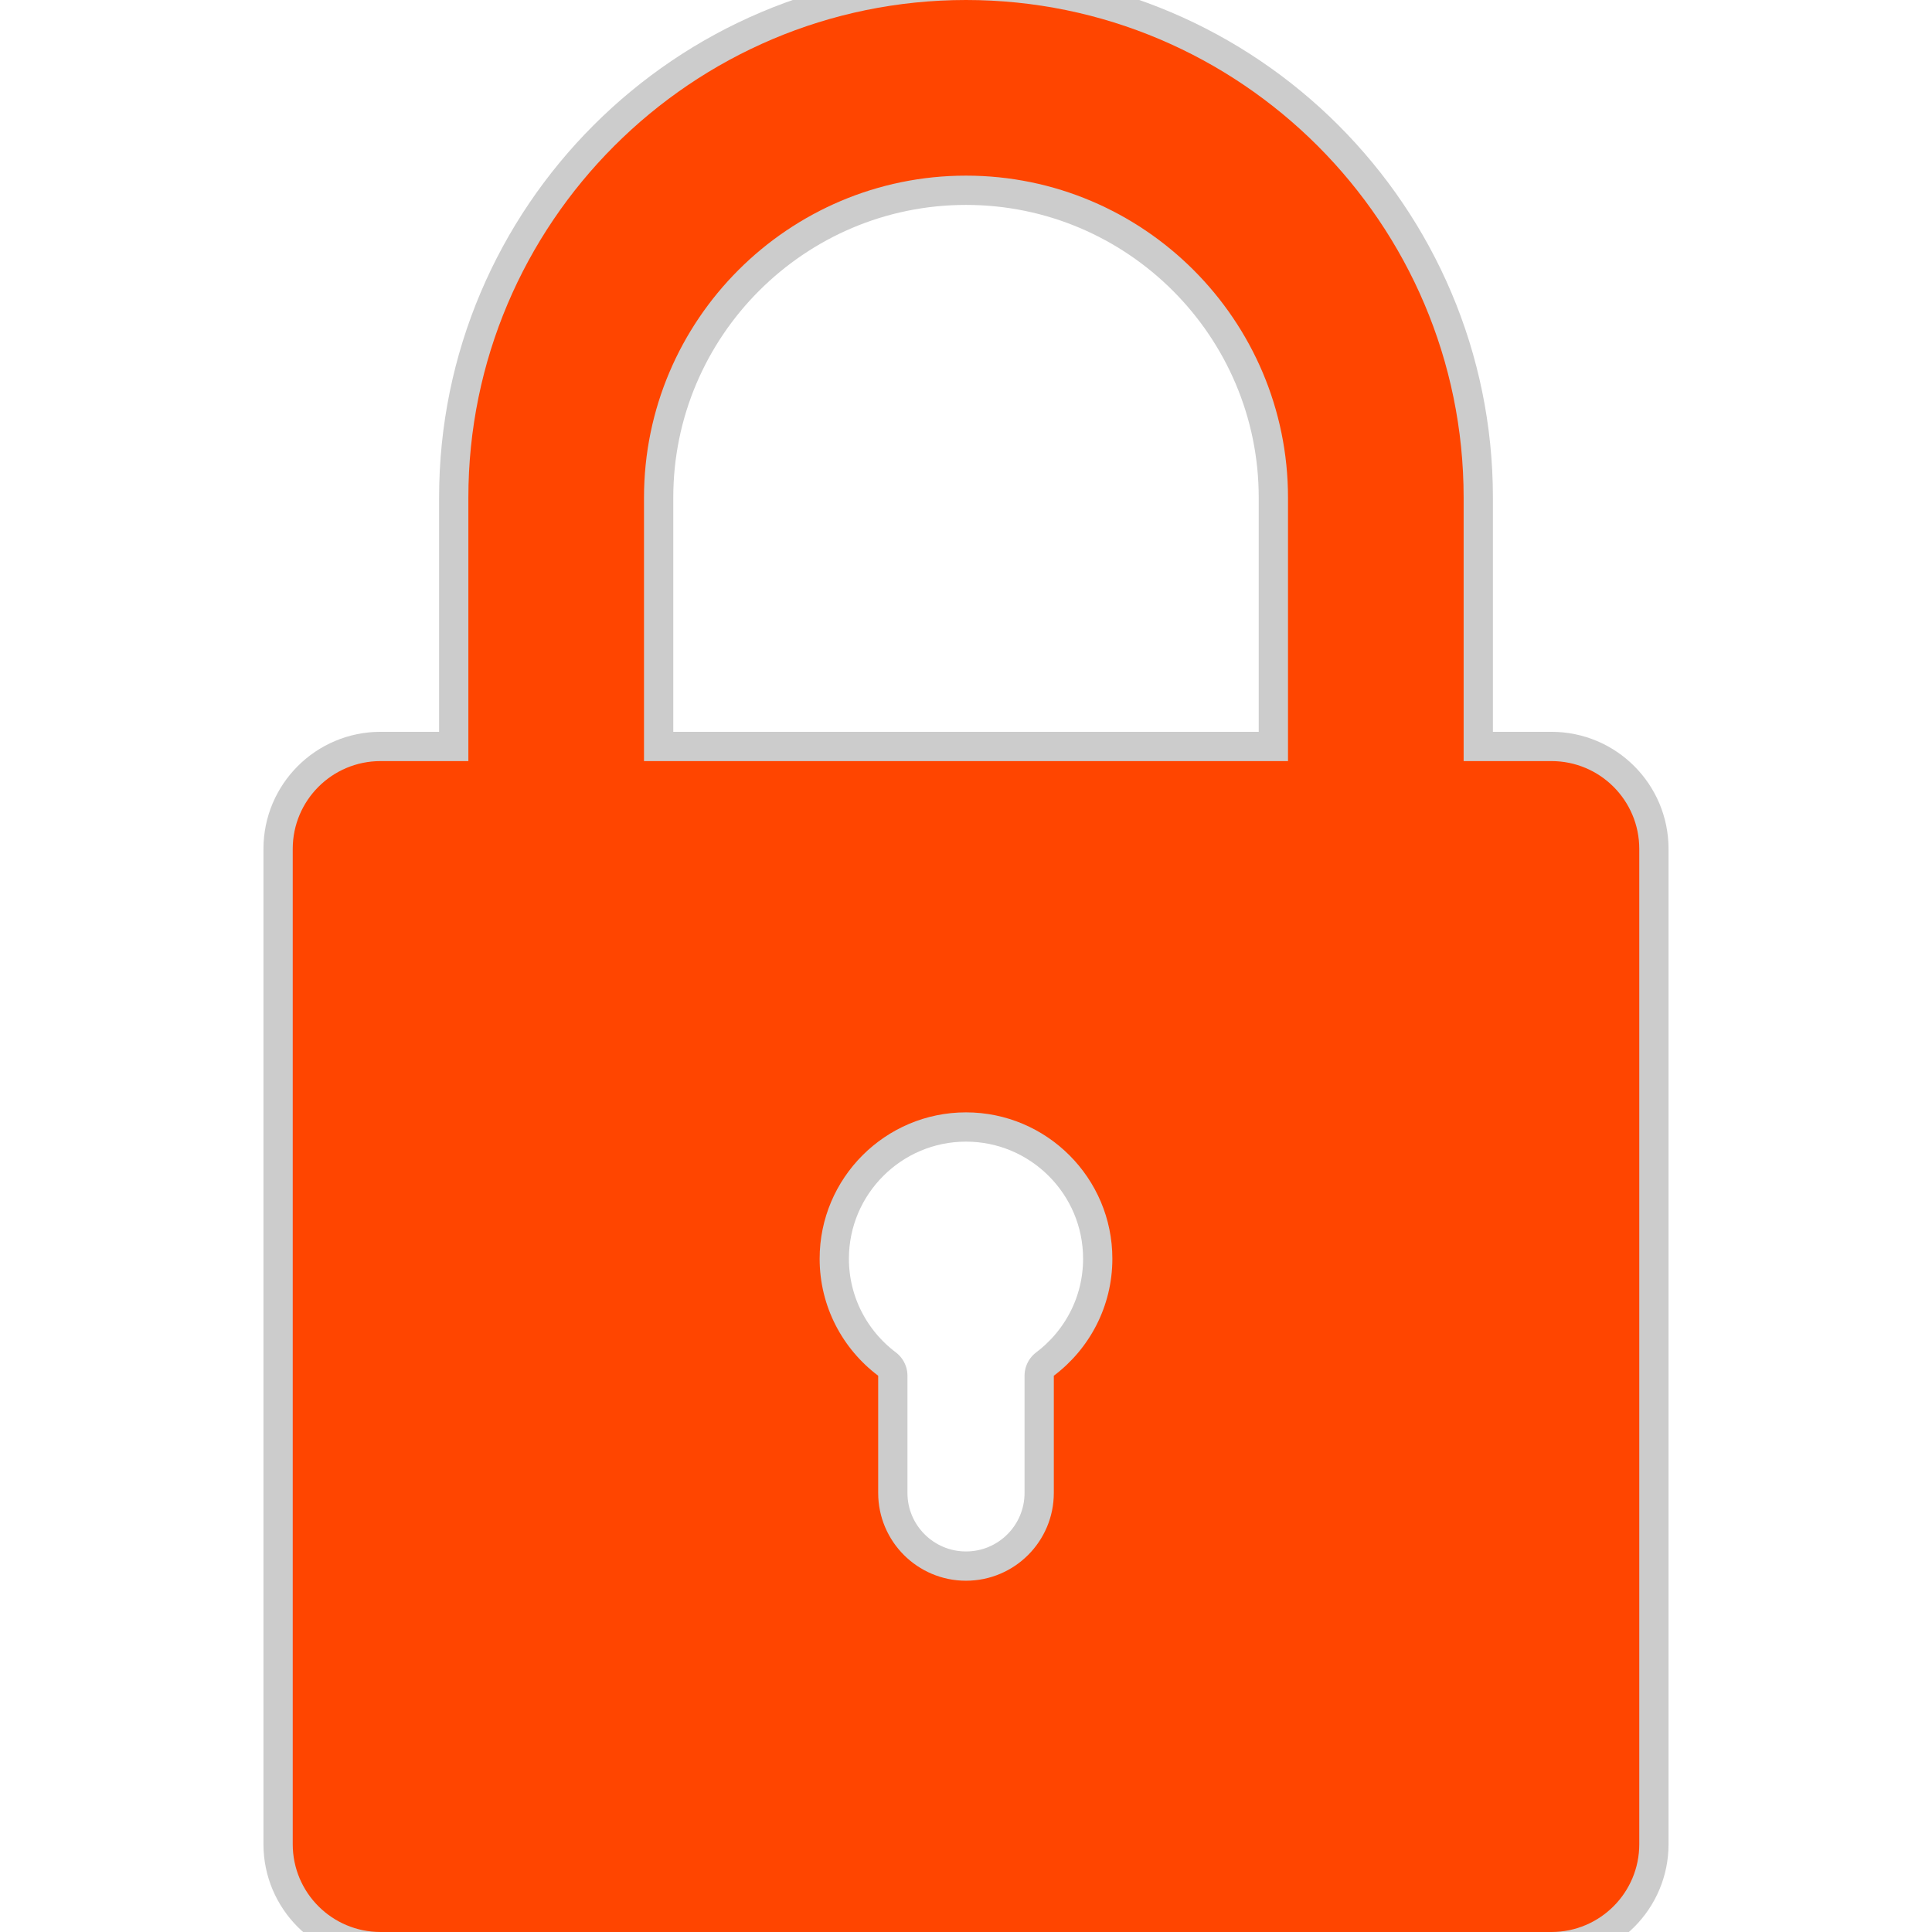
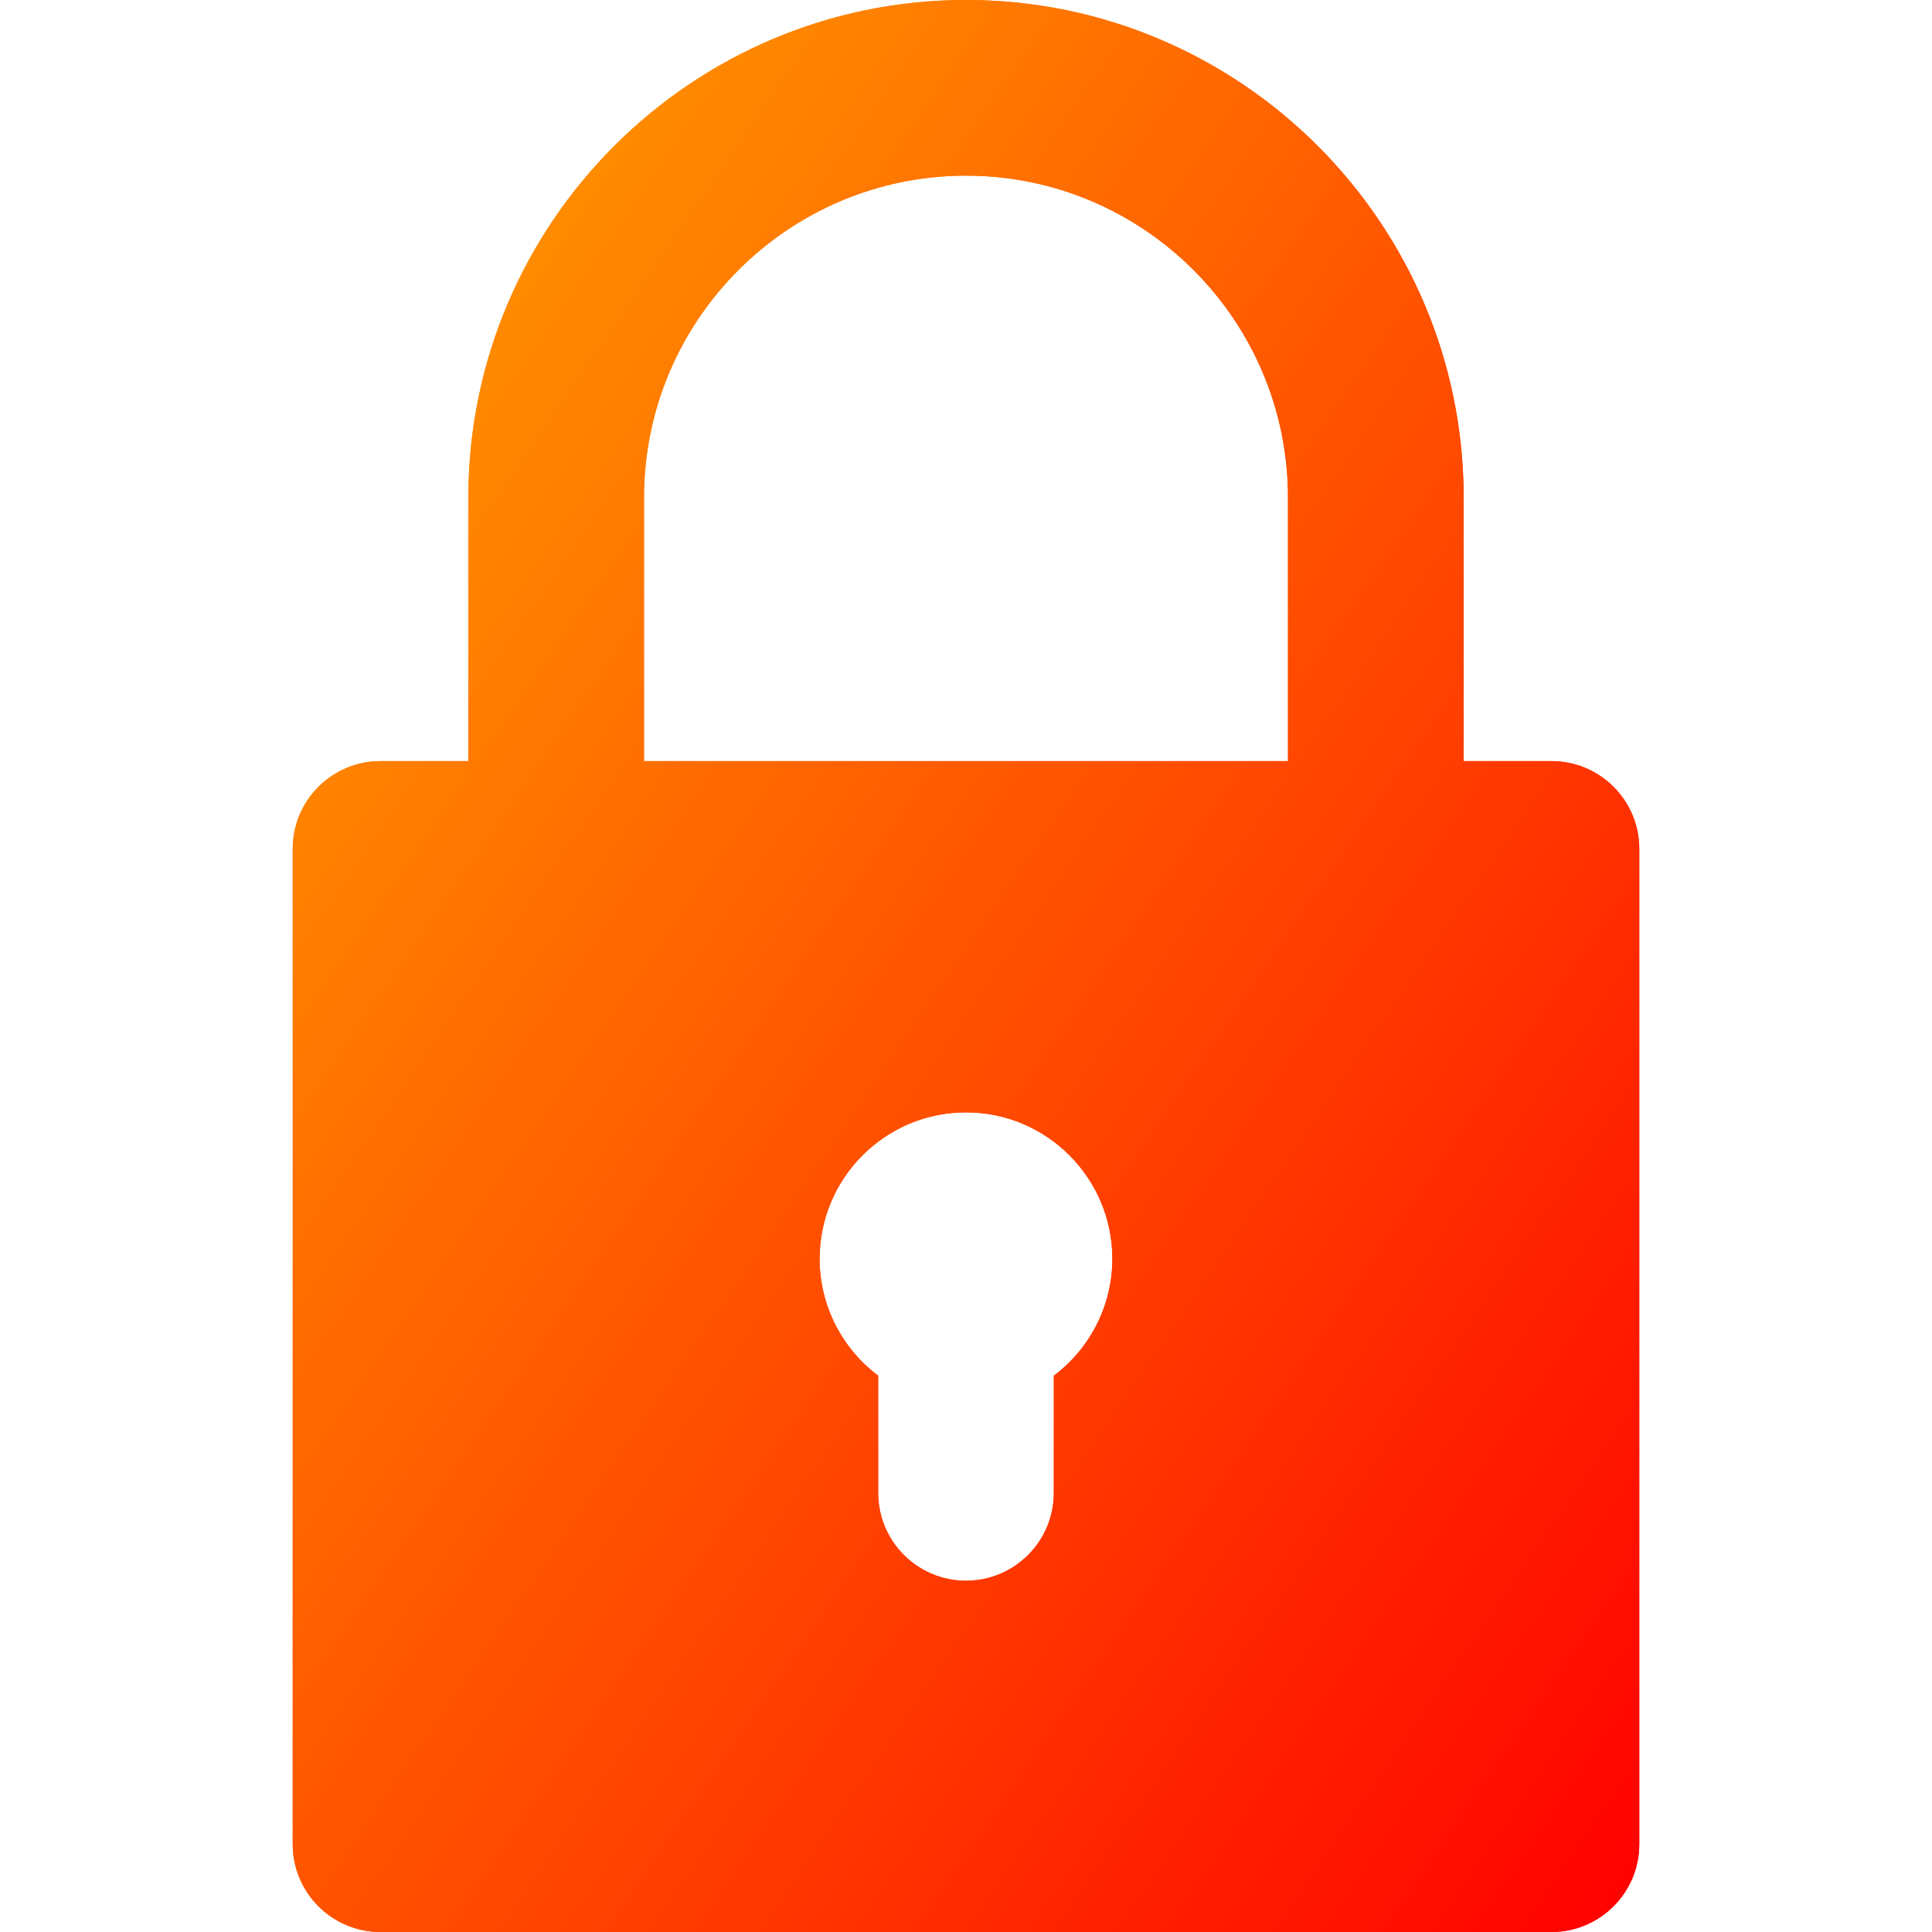
- <svg xmlns="http://www.w3.org/2000/svg" fill="orangered" height="1000px" width="1000px" version="1.1" id="Layer_1" viewBox="0 0 330.00 330.00" xml:space="preserve" stroke="#ccc" stroke-width="0.003" transform="matrix(1, 0, 0, 1, 0, 0)rotate(0)">
-   <g id="SVGRepo_bgCarrier" stroke-width="0" />
-   <g id="SVGRepo_tracerCarrier" stroke-linecap="round" stroke-linejoin="round" stroke="#ccc" stroke-width="10">
+ <svg xmlns="http://www.w3.org/2000/svg" height="1000px" width="1000px" version="1.1" id="Layer_1" viewBox="0 0 330.00 330.00" xml:space="preserve" transform="matrix(1, 0, 0, 1, 0, 0)rotate(0)">
+   <defs>
+     <linearGradient id="grad1" x1="0%" y1="0%" x2="100%" y2="100%">
+       <stop offset="0%" style="stop-color:orange;stop-opacity:1" />
+       <stop offset="100%" style="stop-color:red;stop-opacity:1" />
+     </linearGradient>
+   </defs>
+   <g id="SVGRepo_bgCarrier" />
+   <g id="SVGRepo_tracerCarrier">
    <g id="XMLID_509_">
-       <path id="XMLID_510_" d="M65,330h200c8.284,0,15-6.716,15-15V145c0-8.284-6.716-15-15-15h-15V85c0-46.869-38.131-85-85-85 S80,38.131,80,85v45H65c-8.284,0-15,6.716-15,15v170C50,323.284,56.716,330,65,330z M180,234.986V255c0,8.284-6.716,15-15,15 s-15-6.716-15-15v-20.014c-6.068-4.565-10-11.824-10-19.986c0-13.785,11.215-25,25-25s25,11.215,25,25 C190,223.162,186.068,230.421,180,234.986z M110,85c0-30.327,24.673-55,55-55s55,24.673,55,55v45H110V85z" />
+       <path id="XMLID_510_" d="M65,330h200c8.284,0,15-6.716,15-15V145c0-8.284-6.716-15-15-15h-15V85c0-46.869-38.131-85-85-85 S80,38.131,80,85v45H65c-8.284,0-15,6.716-15,15v170C50,323.284,56.716,330,65,330z M180,234.986V255c0,8.284-6.716,15-15,15 s-15-6.716-15-15v-20.014c-6.068-4.565-10-11.824-10-19.986c0-13.785,11.215-25,25-25s25,11.215,25,25 C190,223.162,186.068,230.421,180,234.986z M110,85c0-30.327,24.673-55,55-55s55,24.673,55,55v45H110V85z" fill="url(#grad1)" />
    </g>
  </g>
  <g id="SVGRepo_iconCarrier">
    <g id="XMLID_509_">
-       <path id="XMLID_510_" d="M65,330h200c8.284,0,15-6.716,15-15V145c0-8.284-6.716-15-15-15h-15V85c0-46.869-38.131-85-85-85 S80,38.131,80,85v45H65c-8.284,0-15,6.716-15,15v170C50,323.284,56.716,330,65,330z M180,234.986V255c0,8.284-6.716,15-15,15 s-15-6.716-15-15v-20.014c-6.068-4.565-10-11.824-10-19.986c0-13.785,11.215-25,25-25s25,11.215,25,25 C190,223.162,186.068,230.421,180,234.986z M110,85c0-30.327,24.673-55,55-55s55,24.673,55,55v45H110V85z" />
+       <path id="XMLID_510_" d="M65,330h200c8.284,0,15-6.716,15-15V145c0-8.284-6.716-15-15-15h-15V85c0-46.869-38.131-85-85-85 S80,38.131,80,85v45H65c-8.284,0-15,6.716-15,15v170C50,323.284,56.716,330,65,330z M180,234.986V255c0,8.284-6.716,15-15,15 s-15-6.716-15-15v-20.014c-6.068-4.565-10-11.824-10-19.986c0-13.785,11.215-25,25-25s25,11.215,25,25 C190,223.162,186.068,230.421,180,234.986z M110,85c0-30.327,24.673-55,55-55s55,24.673,55,55v45H110V85z" fill="url(#grad1)" />
    </g>
  </g>
</svg>
